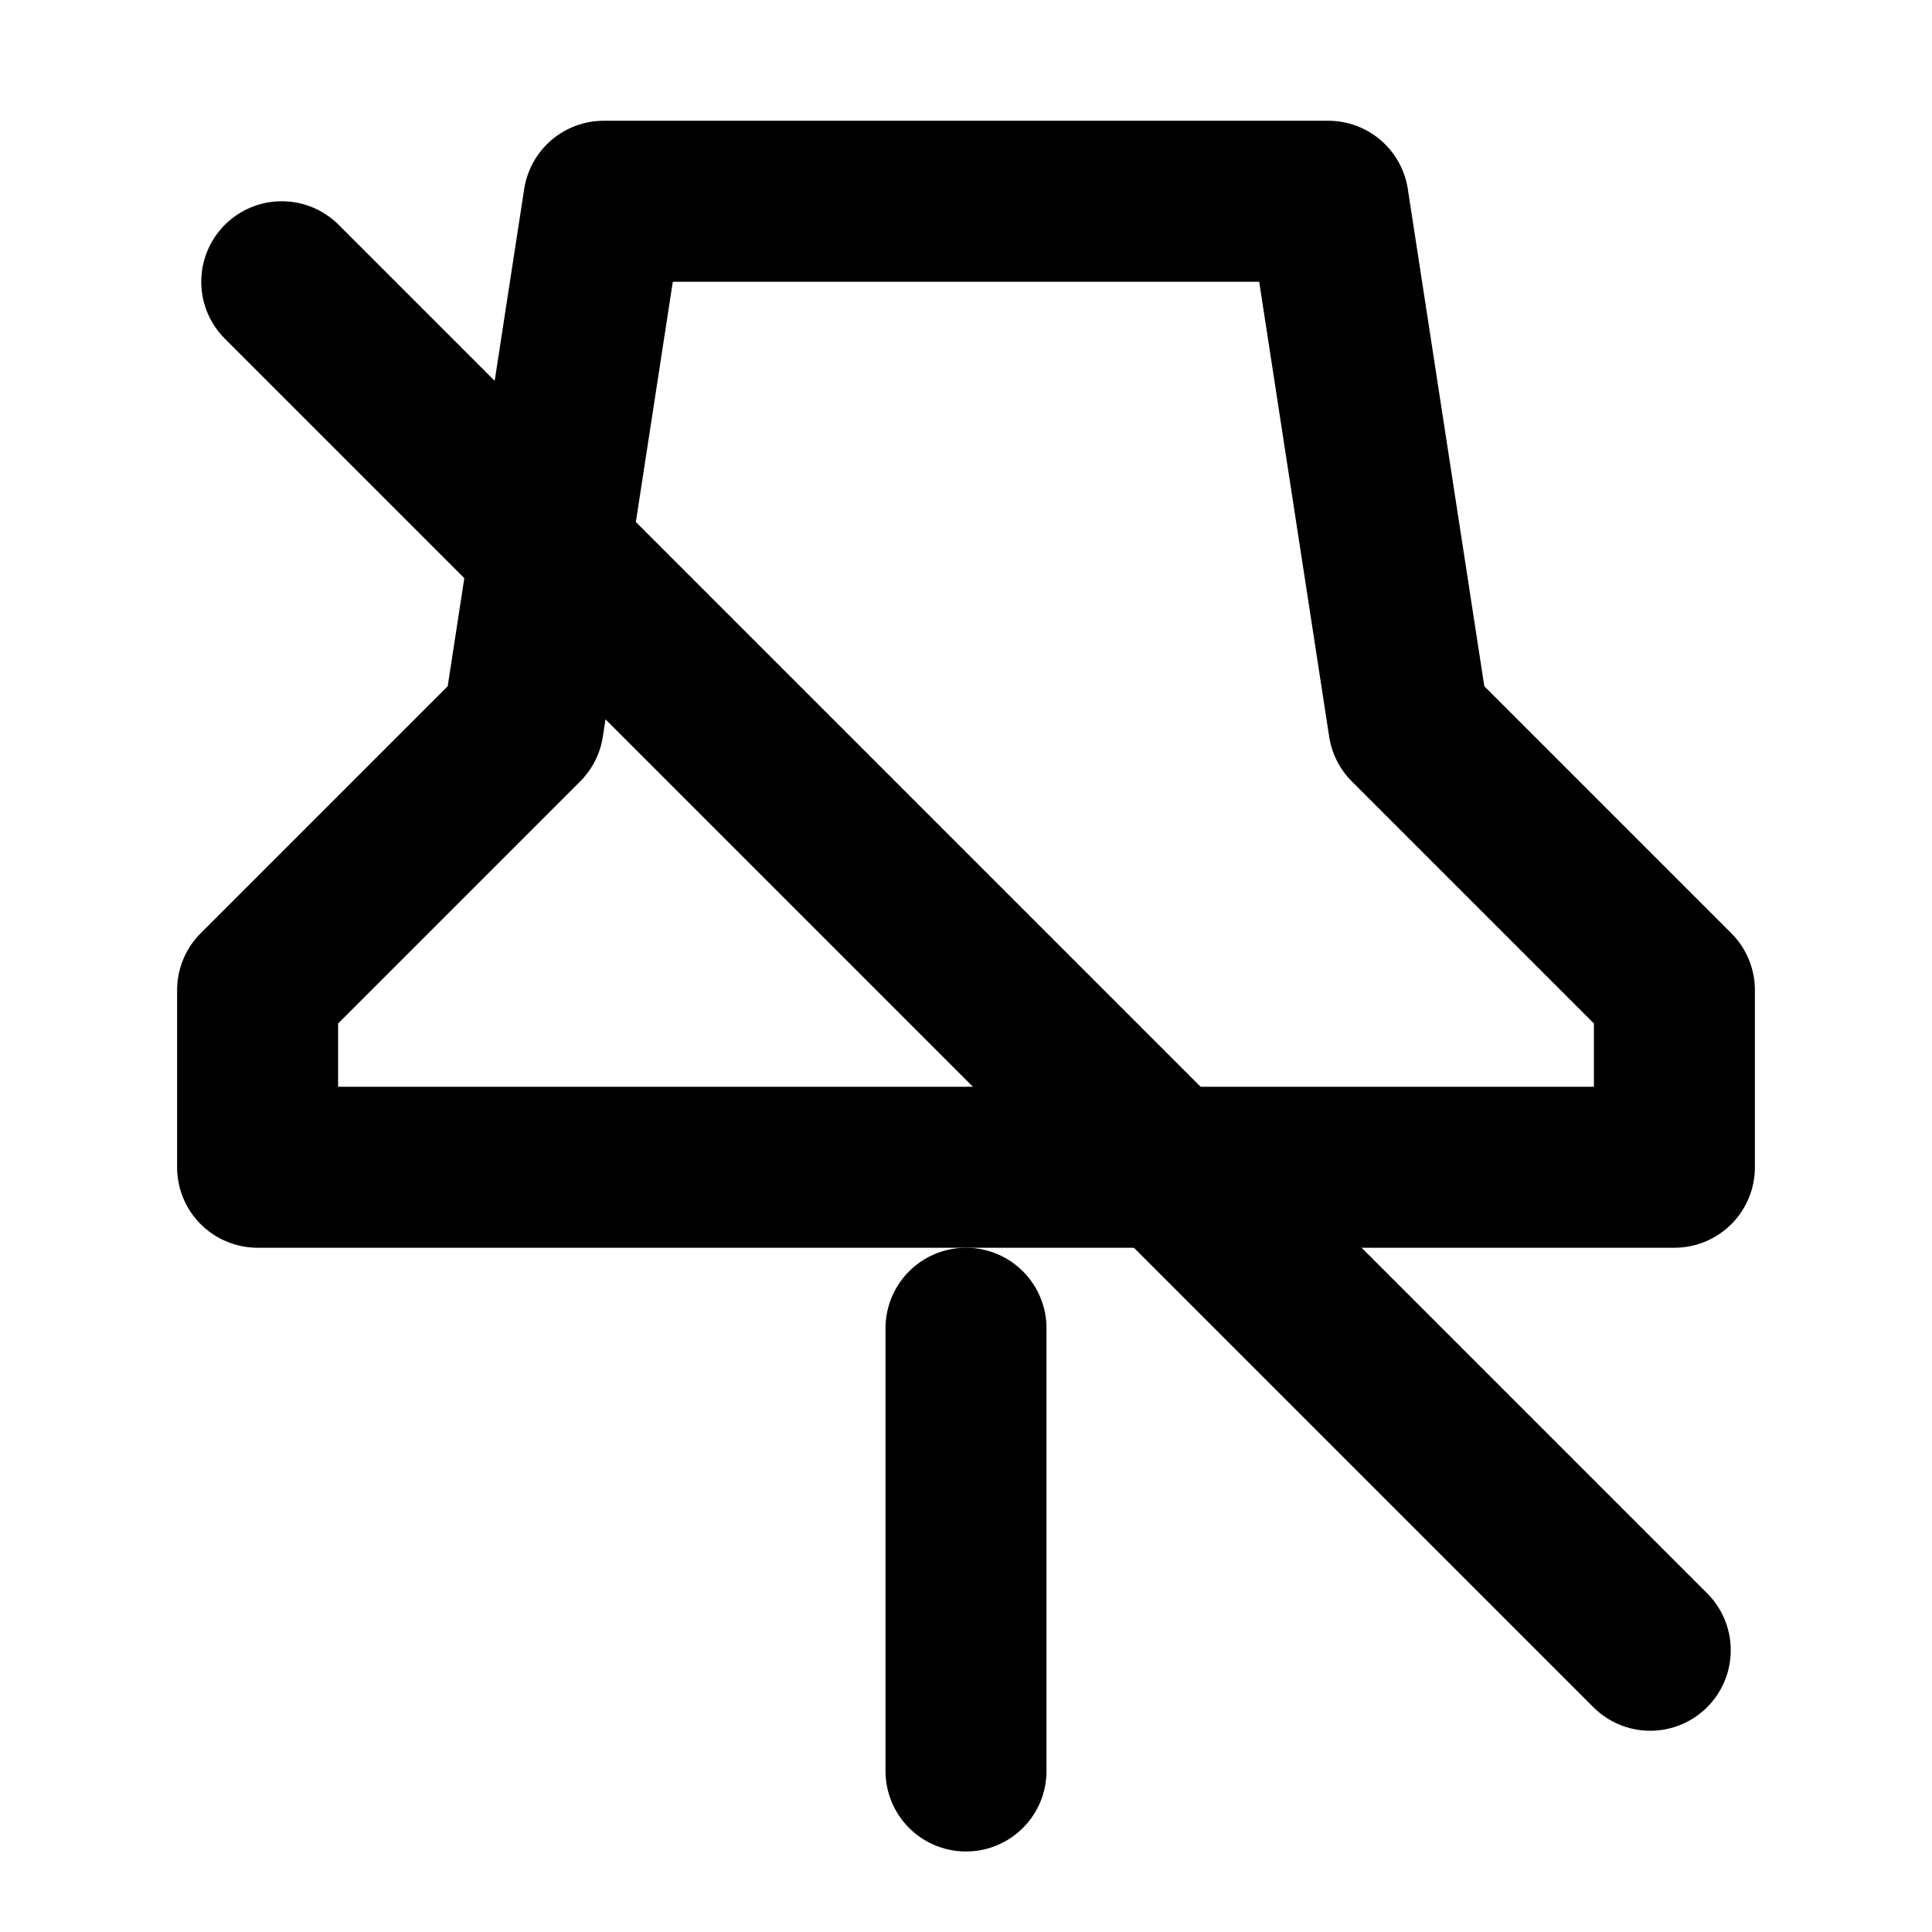
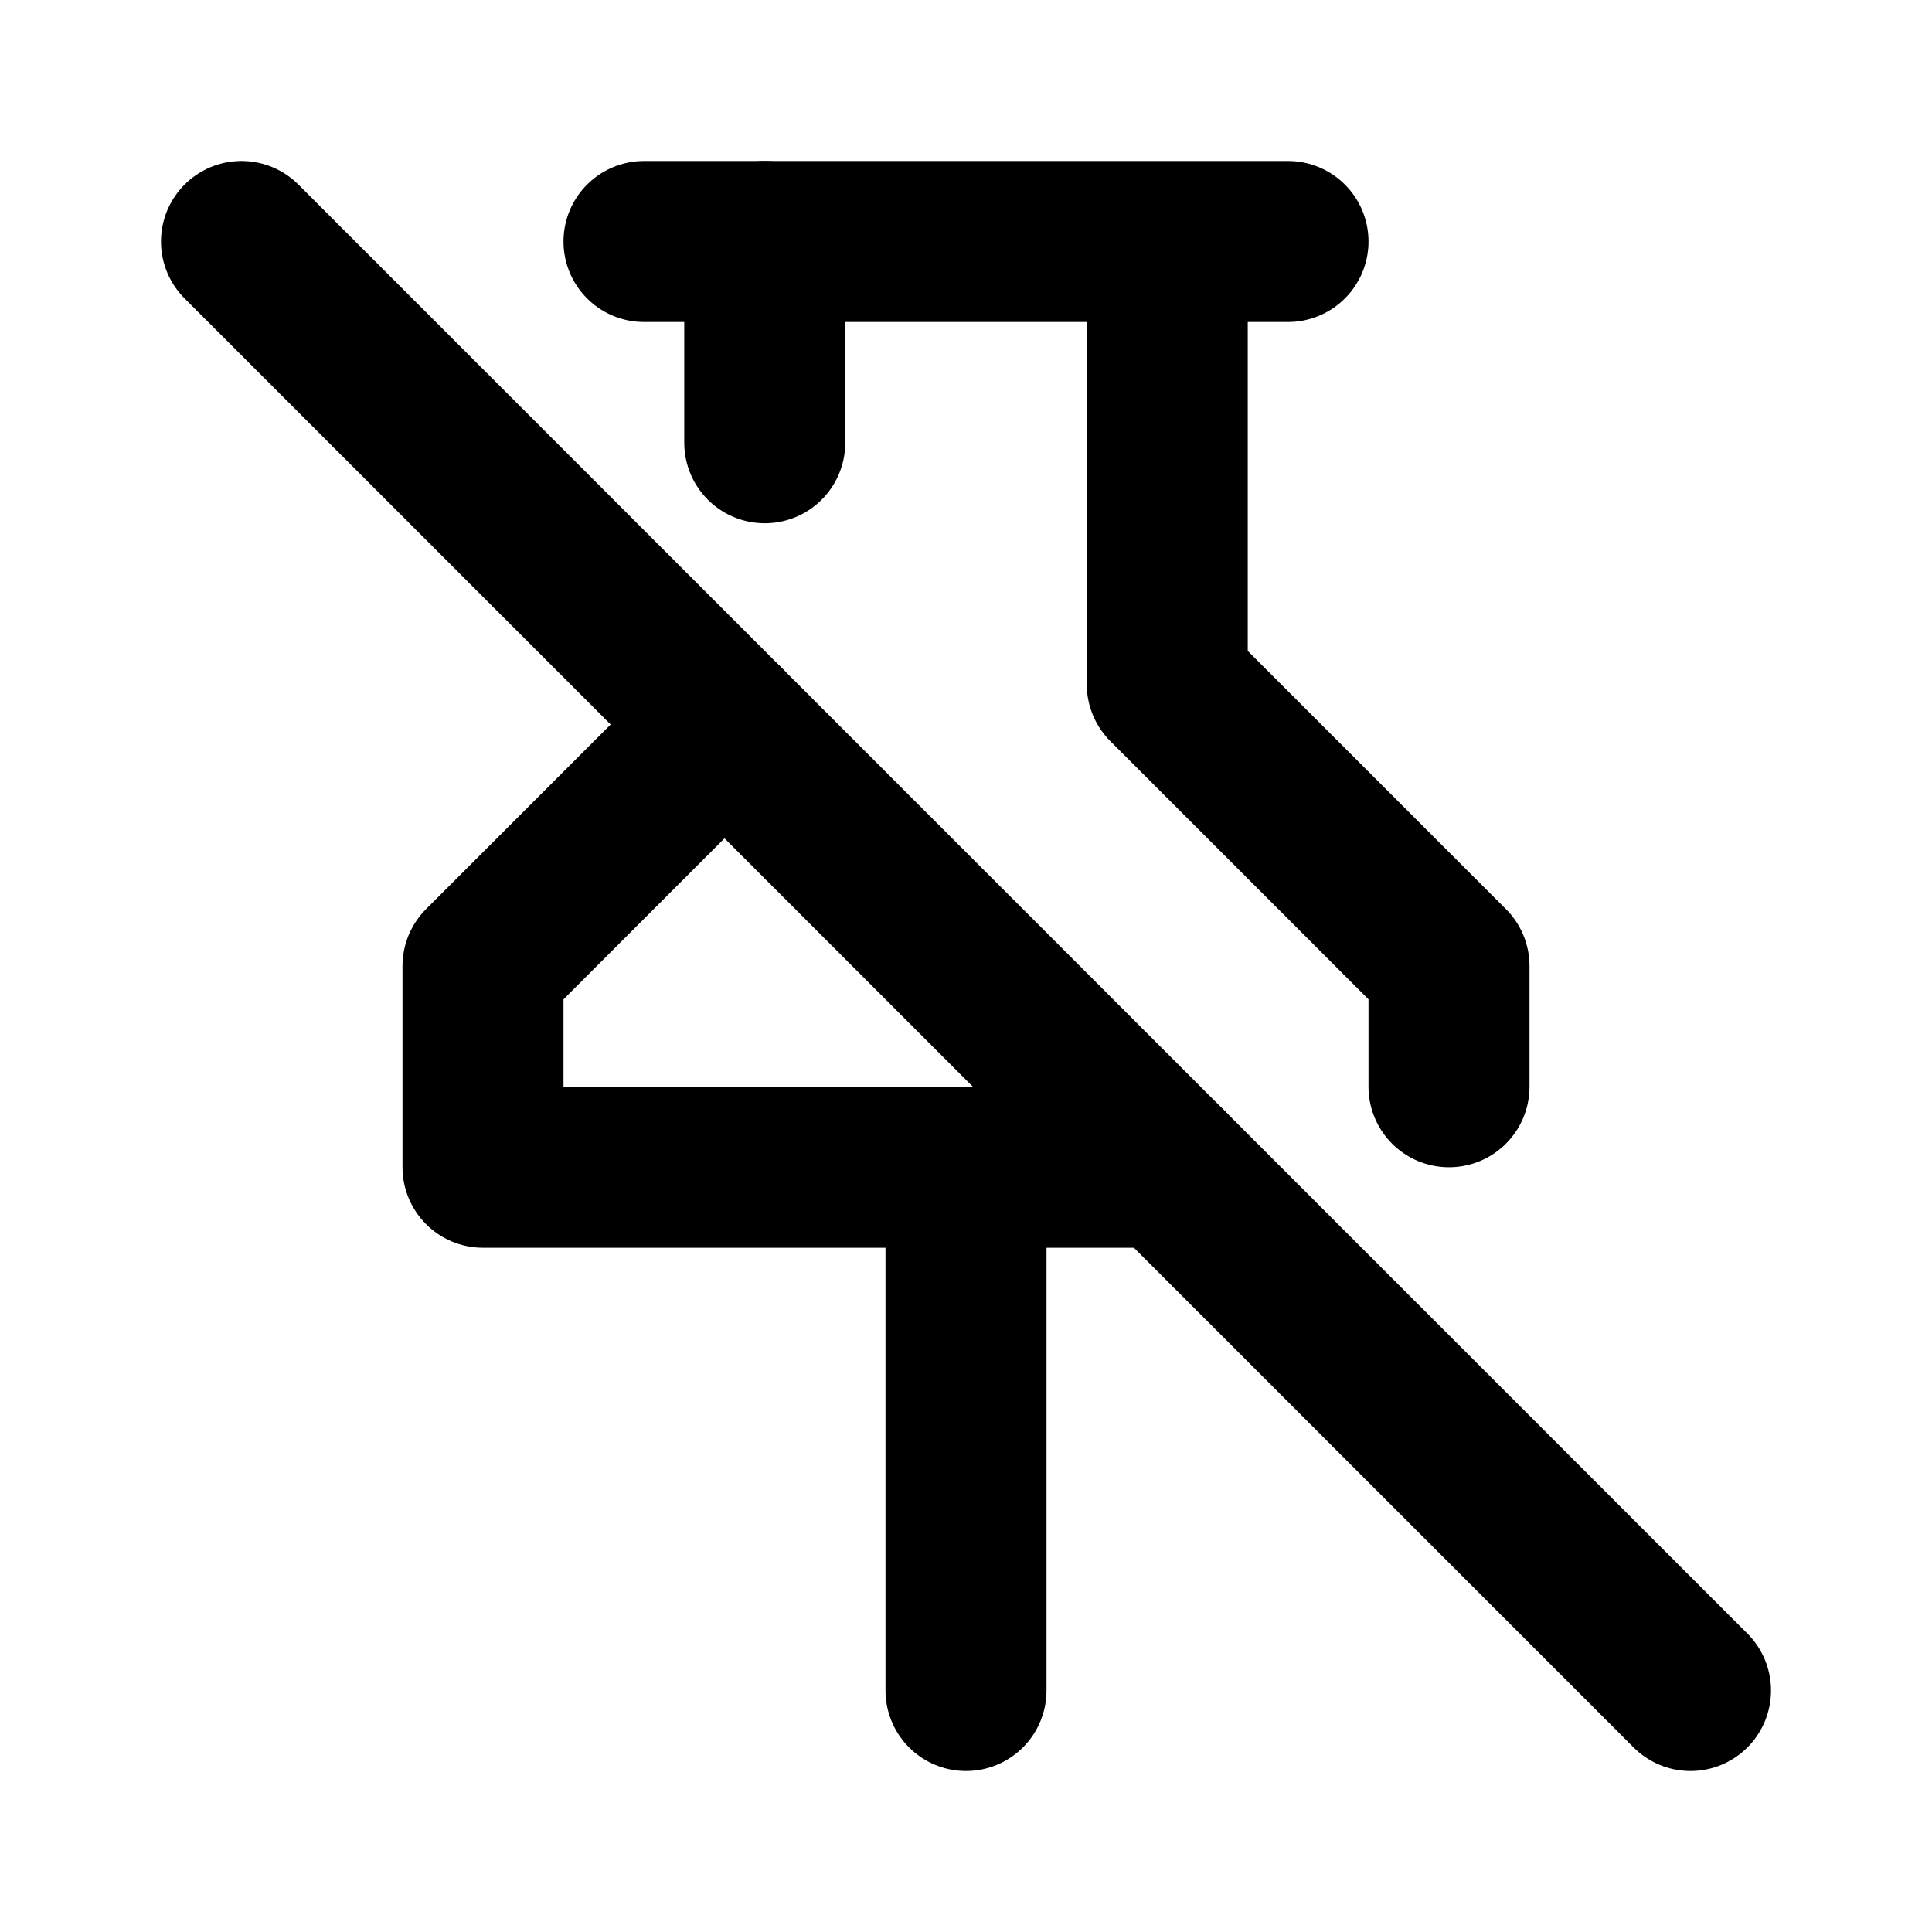
<svg xmlns="http://www.w3.org/2000/svg" viewBox="0 0 24 24" fill="none">
  <g stroke="currentColor" stroke-width="2" stroke-linecap="round" stroke-linejoin="round">
-     <path d="M12 16.5v5.5" />
-     <path d="m7.5 2.5 9 0 1 6.5 3.3 3.3v2.2H3.2v-2.2l3.3-3.3Z" />
-     <path d="m3.5 3.5 17 17" />
+     <path d="M8 3h8M14.5 3v5.5L18 12v1.5" />
+     <path d="M9.5 3v2.5" />
+     <path d="M9 9l-3 3v2.5h8.5" />
+     <path d="M12 14.5V21" />
+     <path d="m3 3 18 18" />
  </g>
</svg>
